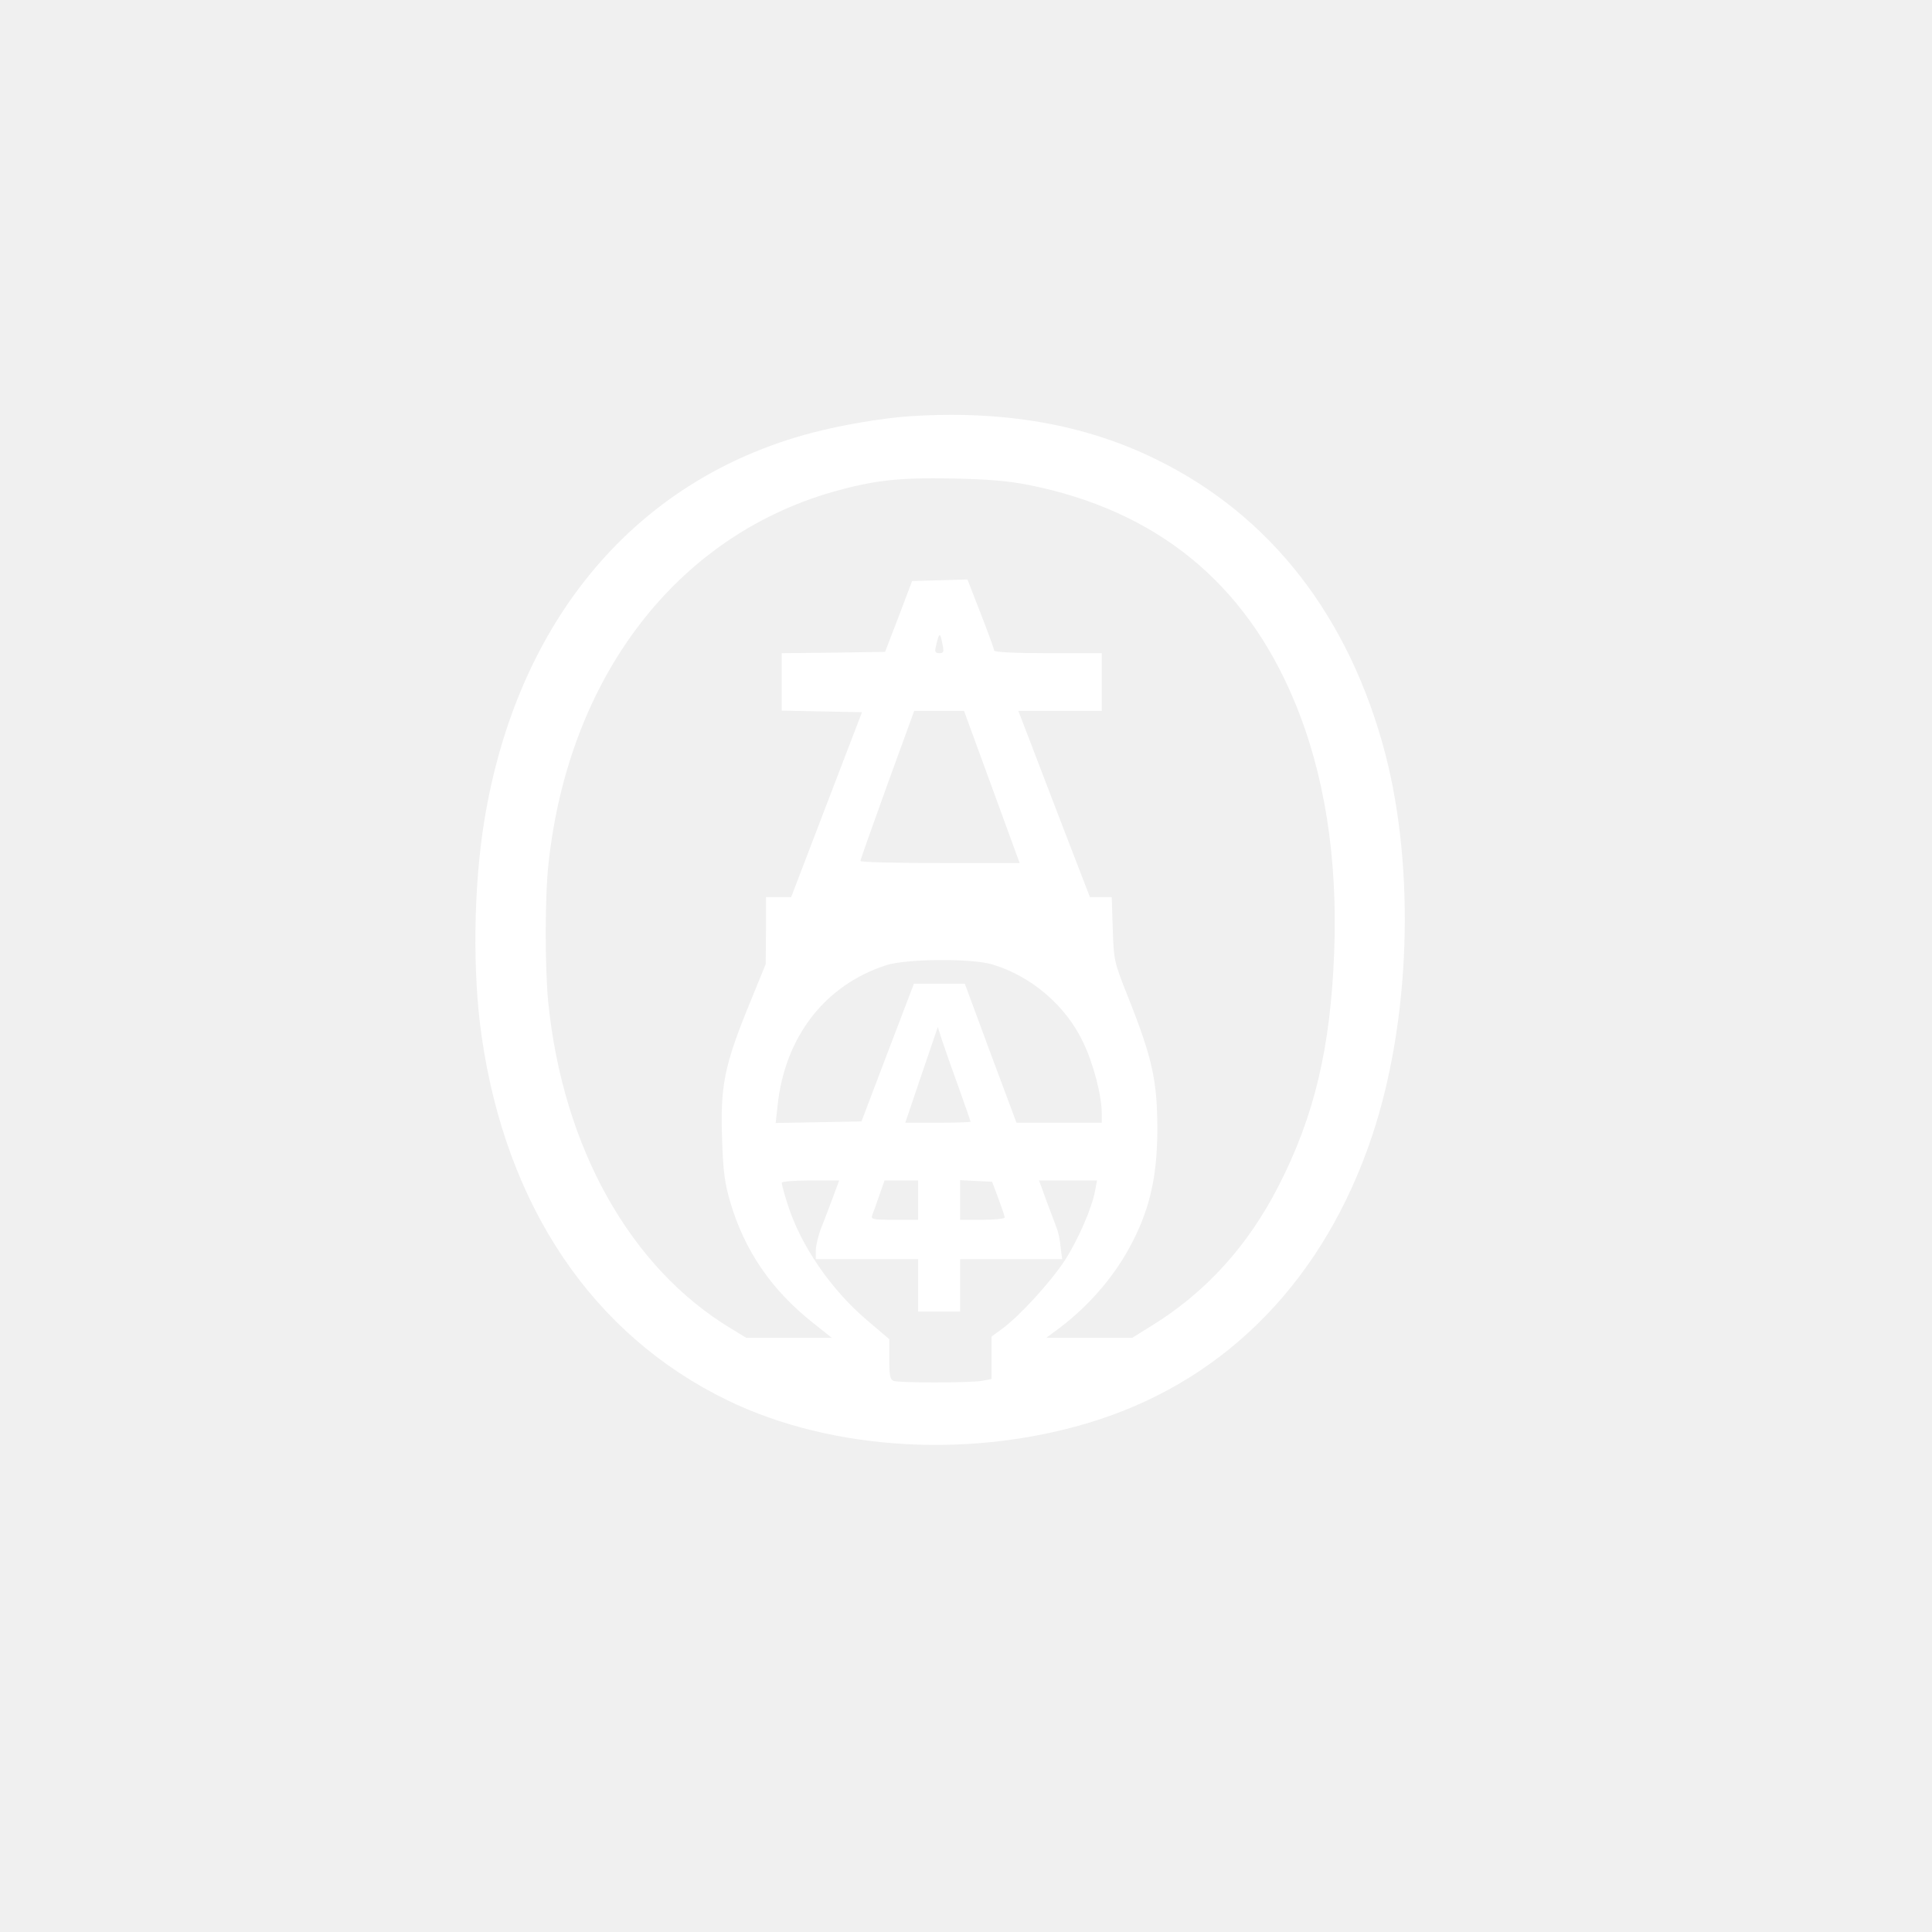
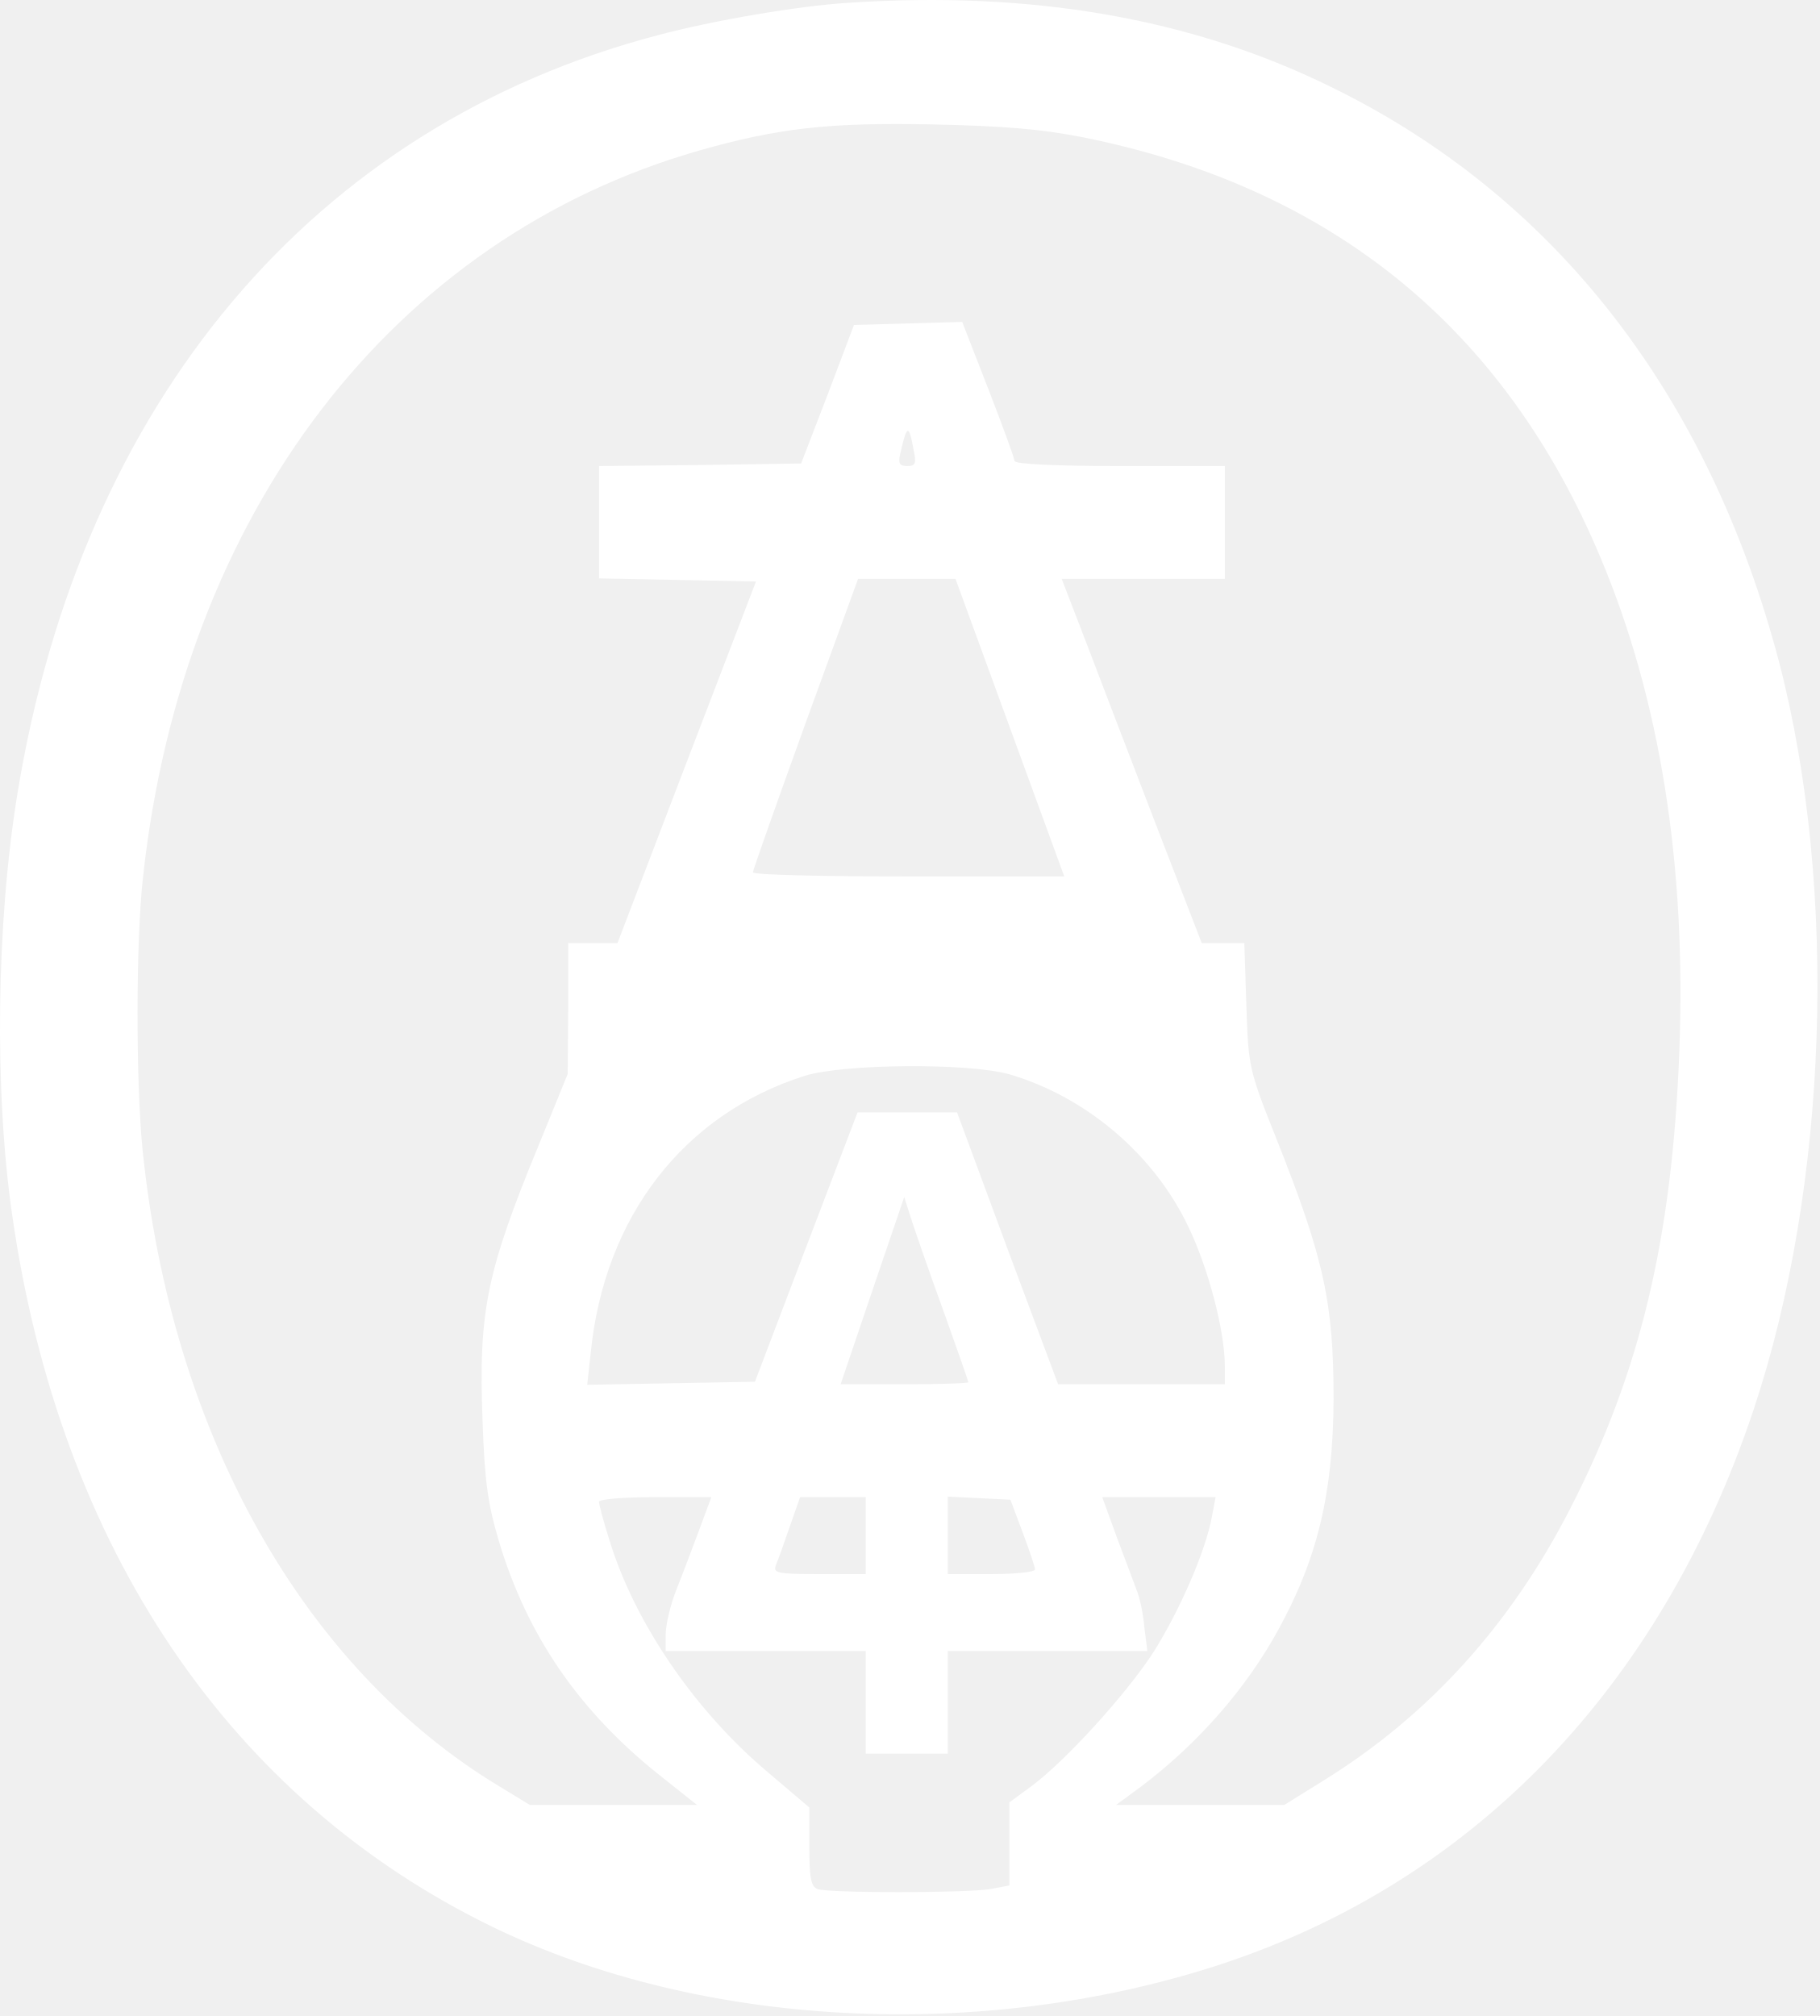
- <svg xmlns="http://www.w3.org/2000/svg" width="982" height="982" viewBox="0 0 982 982" fill="none">
-   <path d="M462 211.6C449.2 212.4 427.2 216.133 412.667 220C323.334 243.467 262.8 315.067 246.134 417.333C240.667 451.067 240.134 494.4 244.8 526.667C257.2 613.2 301.334 678.533 369.734 711.733C423.6 737.867 496.134 741.733 558 721.733C624.267 700.267 673.334 649.6 697.467 577.2C716.8 519.2 719.467 442.4 704.134 383.2C685.867 313.467 645.734 261.733 587.334 233.333C551.2 215.6 509.734 208.4 462 211.6ZM523.067 246.533C587.6 259.467 632.667 296 657.734 356C673.2 392.8 680 436 678.134 484.267C676.267 532.8 668 567.467 649.867 602.8C634.267 633.333 612.8 656.933 585.334 673.867L575.467 680H553.6H531.734L538.267 675.2C552.934 664.133 565.467 649.867 573.867 634.533C584.134 615.867 588.134 598.933 588.267 574.667C588.267 549.6 585.867 538.267 573.6 507.333C566.267 488.933 566.134 488.4 565.6 472.267L565.067 456H559.467H554L542 424.933C535.467 408 527.334 386.667 523.867 377.6L517.6 361.333H538.8H560V346.667V332H532.667C515.6 332 505.334 331.467 505.334 330.667C505.334 330 502.267 321.6 498.534 312L491.734 294.533L477.734 294.933L463.6 295.333L456.8 313.333L449.867 331.333L423.6 331.733L397.334 332V346.667V361.2L417.734 361.6L438.134 362L420.134 408.933L402.134 456H395.734H389.334V472.933L389.2 490L381.867 508C368 541.6 366 551.6 367.067 580.267C367.6 595.6 368.4 601.6 371.2 611.067C378.534 635.867 392.134 655.6 413.067 672.267L422.8 680H401.067H379.334L371.467 675.2C320.4 644.4 286.134 583.333 278.667 509.467C276.934 491.733 276.934 455.467 278.8 438.933C289.067 344.133 343.734 272.8 423.334 250C444 244.133 456.934 242.667 484 243.2C502.4 243.6 512.267 244.4 523.067 246.533ZM479.067 327.6C479.867 331.333 479.6 332 477.467 332C475.467 332 475.067 331.333 475.6 328.933C477.334 321.2 477.867 320.933 479.067 327.6ZM504.134 400L518.267 438.667H477.867C455.6 438.667 437.334 438.267 437.334 437.6C437.334 437.067 443.467 419.733 450.934 399.067L464.667 361.333H477.334H490L504.134 400ZM504.134 490.133C524 496 541.6 510.933 550.534 529.733C555.734 540.533 560 556.8 560 566V570.667H538.4H516.667L503.467 535.333L490.4 500H477.467H464.534L451.2 534.933L437.867 570L416.134 570.4L394.267 570.8L395.2 562.267C398.8 527.067 419.334 500.533 450.667 490.533C460.667 487.333 493.6 487.067 504.134 490.133ZM487.2 552.533C490.534 561.867 493.334 569.867 493.334 570.133C493.334 570.4 485.867 570.667 476.8 570.667H460.134L468.4 546.267L476.667 522L478.8 528.667C480 532.267 483.734 543.067 487.2 552.533ZM423.467 608.267C421.734 612.933 419.067 620 417.467 624C415.867 628 414.667 633.333 414.667 635.6V640H440.667H466.667V653.333V666.667H477.334H488V653.333V640H513.867H539.867L539.067 633.733C538.8 630.4 537.867 626 537.067 624.133C536.4 622.267 534 616 531.867 610.267L528.134 600H542.8H557.6L556.667 604.933C555.067 614 548.134 629.733 541.467 640.267C534.4 651.2 518.4 668.8 509.467 675.333L504 679.333V690.133V700.933L499.067 701.867C492.534 702.933 456.8 702.933 454.134 701.867C452.4 701.2 452 698.933 452 690.8V680.667L441.334 671.6C422.267 655.6 406.667 632.667 400.134 611.467C398.534 606.533 397.334 601.867 397.334 601.2C397.334 600.533 403.867 600 412 600H426.534L423.467 608.267ZM466.667 610V620H454.534C443.467 620 442.534 619.733 443.334 617.6C443.867 616.4 445.467 611.867 446.934 607.6L449.6 600H458.134H466.667V610ZM507.467 609.2C509.2 613.867 510.667 618.133 510.667 618.8C510.667 619.467 505.6 620 499.334 620H488V610V599.867L496.134 600.267L504.267 600.667L507.467 609.2Z" fill="white" />
+ <svg xmlns="http://www.w3.org/2000/svg" width="473" height="524" viewBox="0 0 473 524" fill="none">
+   <path d="M220.366 0.738C207.566 1.538 185.566 5.271 171.032 9.138C81.699 32.605 21.166 104.205 4.499 206.471C-0.968 240.205 -1.501 283.538 3.166 315.805C15.566 402.338 59.699 467.671 128.099 500.871C181.966 527.005 254.499 530.871 316.366 510.871C382.632 489.405 431.699 438.738 455.832 366.338C475.166 308.338 477.832 231.538 462.499 172.338C444.232 102.605 404.099 50.871 345.699 22.471C309.566 4.738 268.099 -2.462 220.366 0.738ZM281.432 35.671C345.966 48.605 391.032 85.138 416.099 145.138C431.566 181.938 438.366 225.138 436.499 273.405C434.632 321.938 426.366 356.605 408.232 391.938C392.632 422.471 371.166 446.071 343.699 463.005L333.832 469.138H311.966H290.099L296.632 464.338C311.299 453.271 323.832 439.005 332.232 423.671C342.499 405.005 346.499 388.071 346.632 363.805C346.632 338.738 344.232 327.405 331.966 296.471C324.632 278.071 324.499 277.538 323.966 261.405L323.432 245.138H317.832H312.366L300.366 214.071C293.832 197.138 285.699 175.805 282.232 166.738L275.966 150.471H297.166H318.366V135.805V121.138H291.032C273.966 121.138 263.699 120.605 263.699 119.805C263.699 119.138 260.632 110.738 256.899 101.138L250.099 83.671L236.099 84.071L221.966 84.471L215.166 102.471L208.232 120.471L181.966 120.871L155.699 121.138V135.805V150.338L176.099 150.738L196.499 151.138L178.499 198.071L160.499 245.138H154.099H147.699V262.071L147.566 279.138L140.232 297.138C126.366 330.738 124.366 340.738 125.432 369.405C125.966 384.738 126.766 390.738 129.566 400.205C136.899 425.005 150.499 444.738 171.432 461.405L181.166 469.138H159.432H137.699L129.832 464.338C78.766 433.538 44.499 372.471 37.032 298.605C35.299 280.871 35.299 244.605 37.166 228.071C47.432 133.271 102.099 61.938 181.699 39.138C202.366 33.271 215.299 31.805 242.366 32.338C260.766 32.738 270.632 33.538 281.432 35.671ZM237.432 116.738C238.232 120.471 237.966 121.138 235.832 121.138C233.832 121.138 233.432 120.471 233.966 118.071C235.699 110.338 236.232 110.071 237.432 116.738ZM262.499 189.138L276.632 227.805H236.232C213.966 227.805 195.699 227.405 195.699 226.738C195.699 226.205 201.832 208.871 209.299 188.205L223.032 150.471H235.699H248.366L262.499 189.138ZM262.499 279.271C282.366 285.138 299.966 300.071 308.899 318.871C314.099 329.671 318.366 345.938 318.366 355.138V359.805H296.766H275.032L261.832 324.471L248.766 289.138H235.832H222.899L209.566 324.071L196.232 359.138L174.499 359.538L152.632 359.938L153.566 351.405C157.166 316.205 177.699 289.671 209.032 279.671C219.032 276.471 251.966 276.205 262.499 279.271ZM245.566 341.671C248.899 351.005 251.699 359.005 251.699 359.271C251.699 359.538 244.232 359.805 235.166 359.805H218.499L226.766 335.405L235.032 311.138L237.166 317.805C238.366 321.405 242.099 332.205 245.566 341.671ZM181.832 397.405C180.099 402.071 177.432 409.138 175.832 413.138C174.232 417.138 173.032 422.471 173.032 424.738V429.138H199.032H225.032V442.471V455.805H235.699H246.366V442.471V429.138H272.232H298.232L297.432 422.871C297.166 419.538 296.232 415.138 295.432 413.271C294.766 411.405 292.366 405.138 290.232 399.405L286.499 389.138H301.166H315.966L315.032 394.071C313.432 403.138 306.499 418.871 299.832 429.405C292.766 440.338 276.766 457.938 267.832 464.471L262.366 468.471V479.271V490.071L257.432 491.005C250.899 492.071 215.166 492.071 212.499 491.005C210.766 490.338 210.366 488.071 210.366 479.938V469.805L199.699 460.738C180.632 444.738 165.032 421.805 158.499 400.605C156.899 395.671 155.699 391.005 155.699 390.338C155.699 389.671 162.232 389.138 170.366 389.138H184.899L181.832 397.405ZM225.032 399.138V409.138H212.899C201.832 409.138 200.899 408.871 201.699 406.738C202.232 405.538 203.832 401.005 205.299 396.738L207.966 389.138H216.499H225.032V399.138ZM265.832 398.338C267.566 403.005 269.032 407.271 269.032 407.938C269.032 408.605 263.966 409.138 257.699 409.138H246.366V399.138V389.005L254.499 389.405L262.632 389.805L265.832 398.338Z" fill="white" />
</svg>
